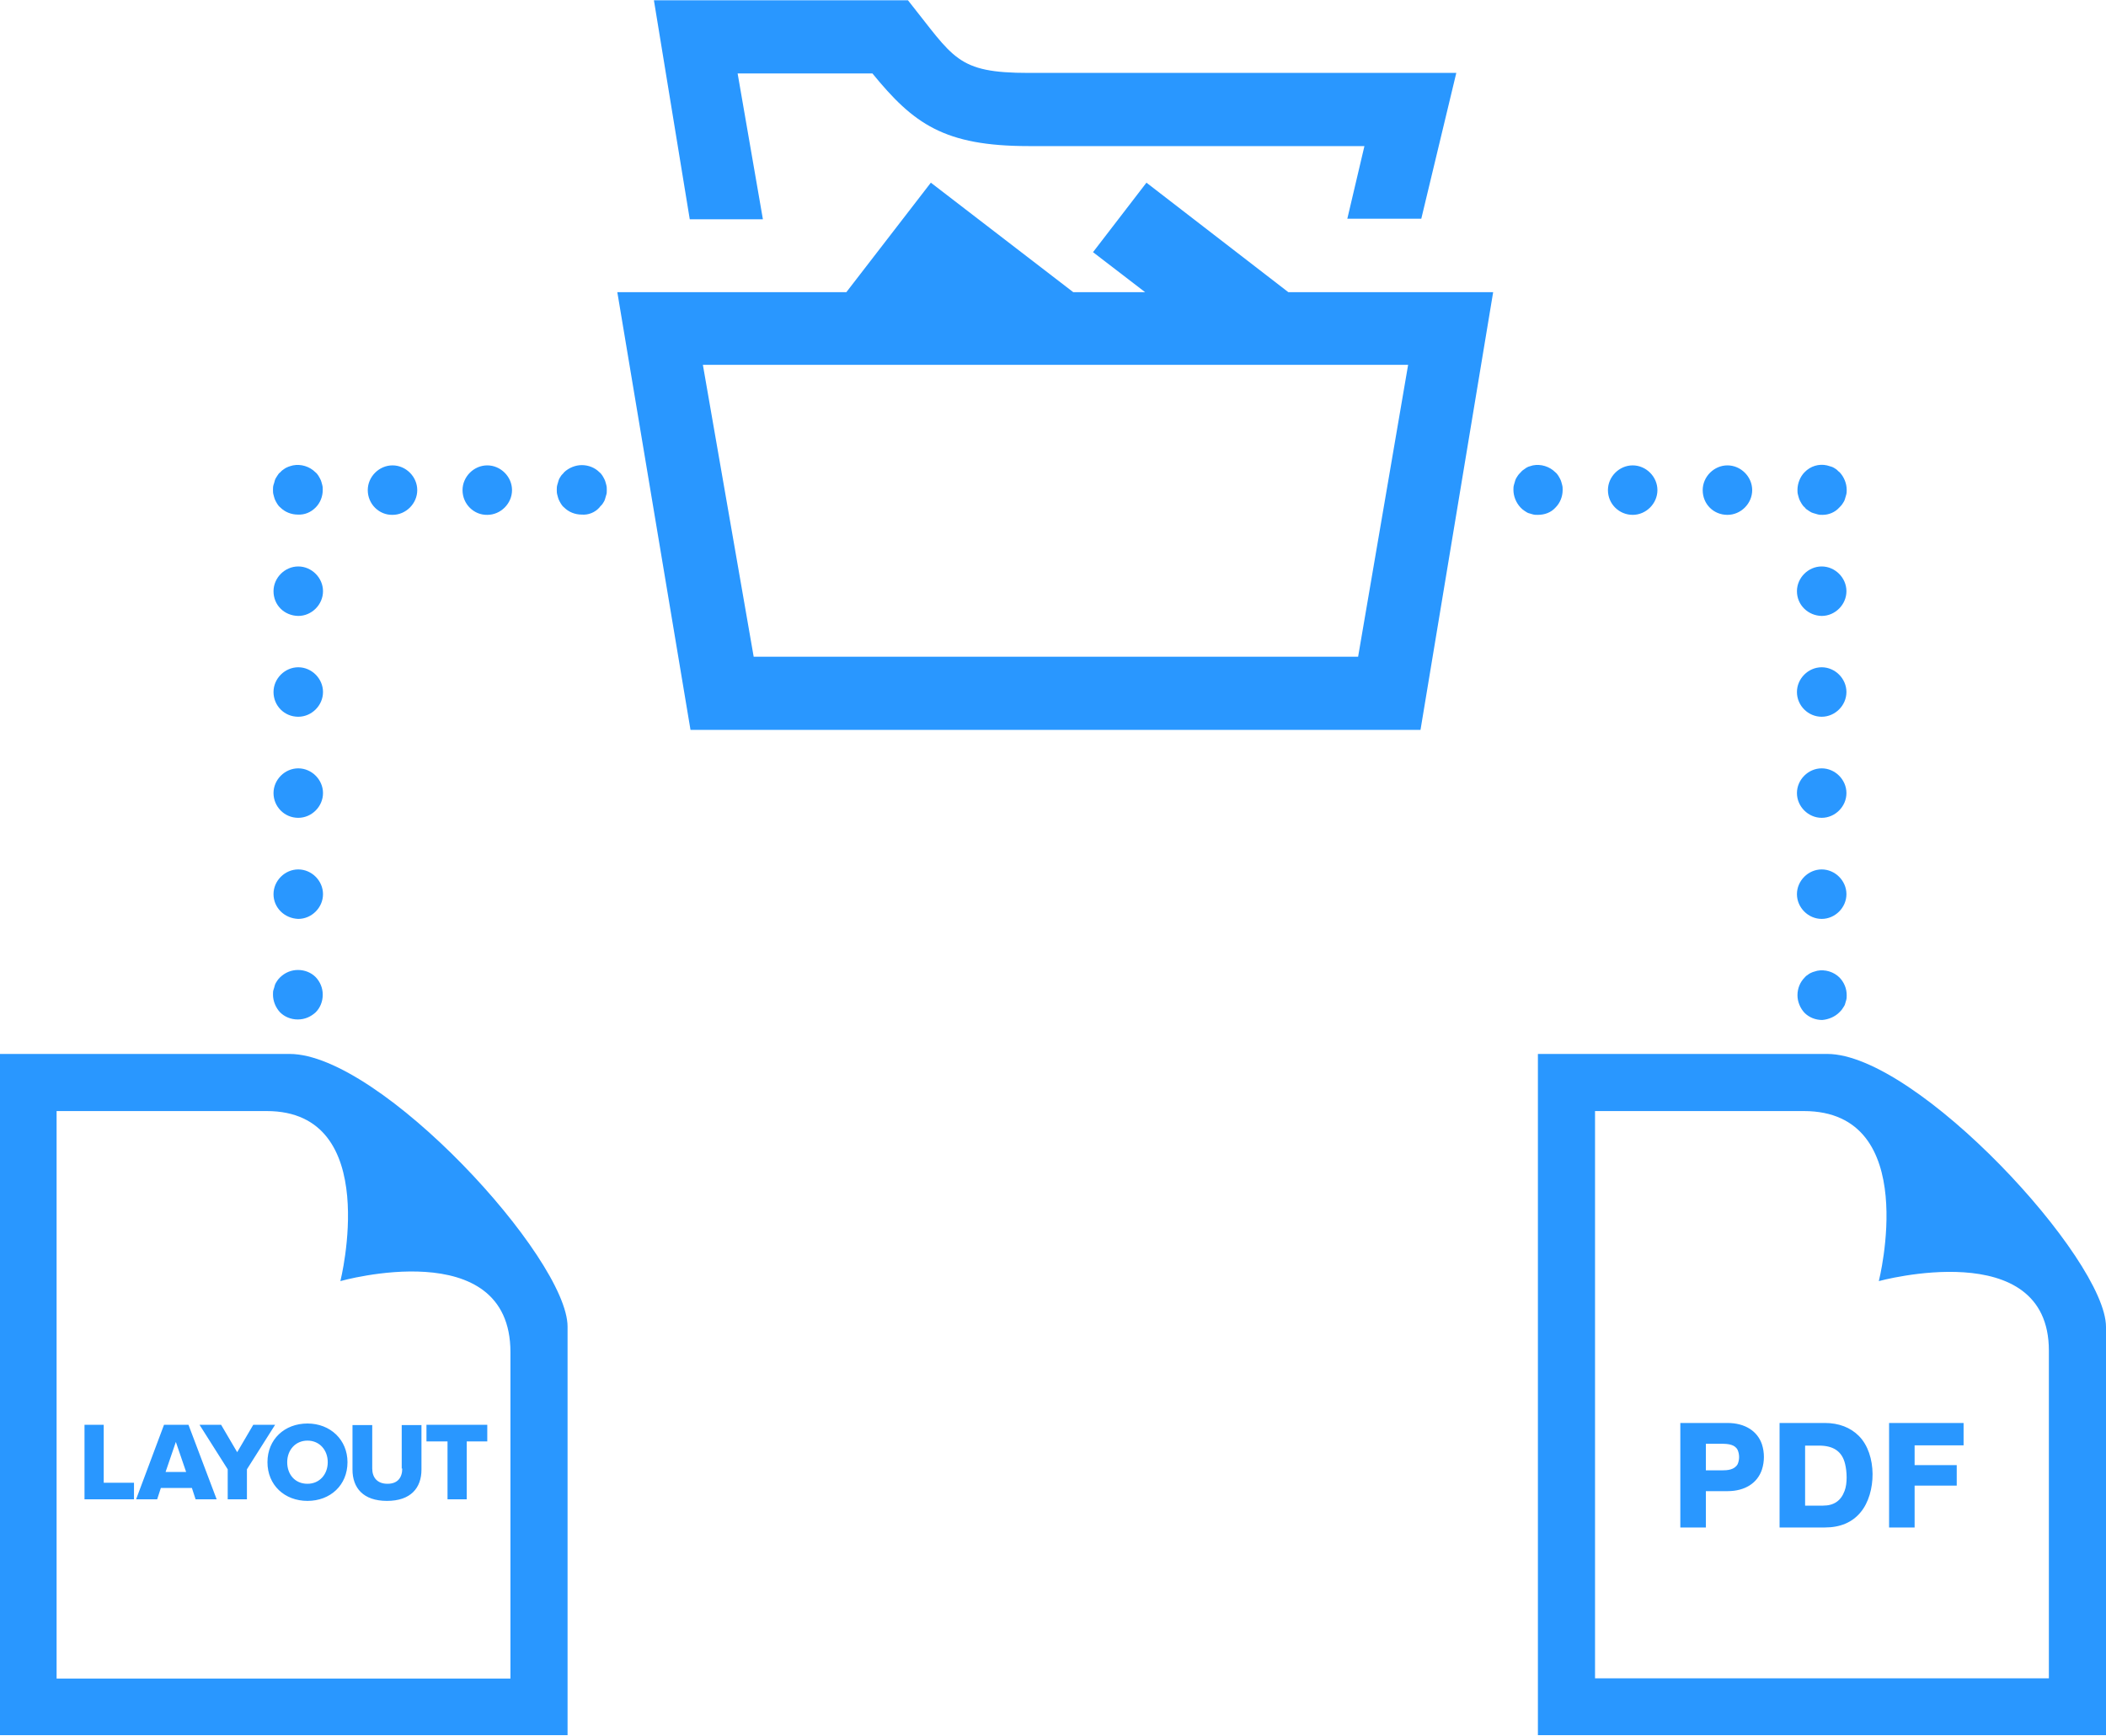
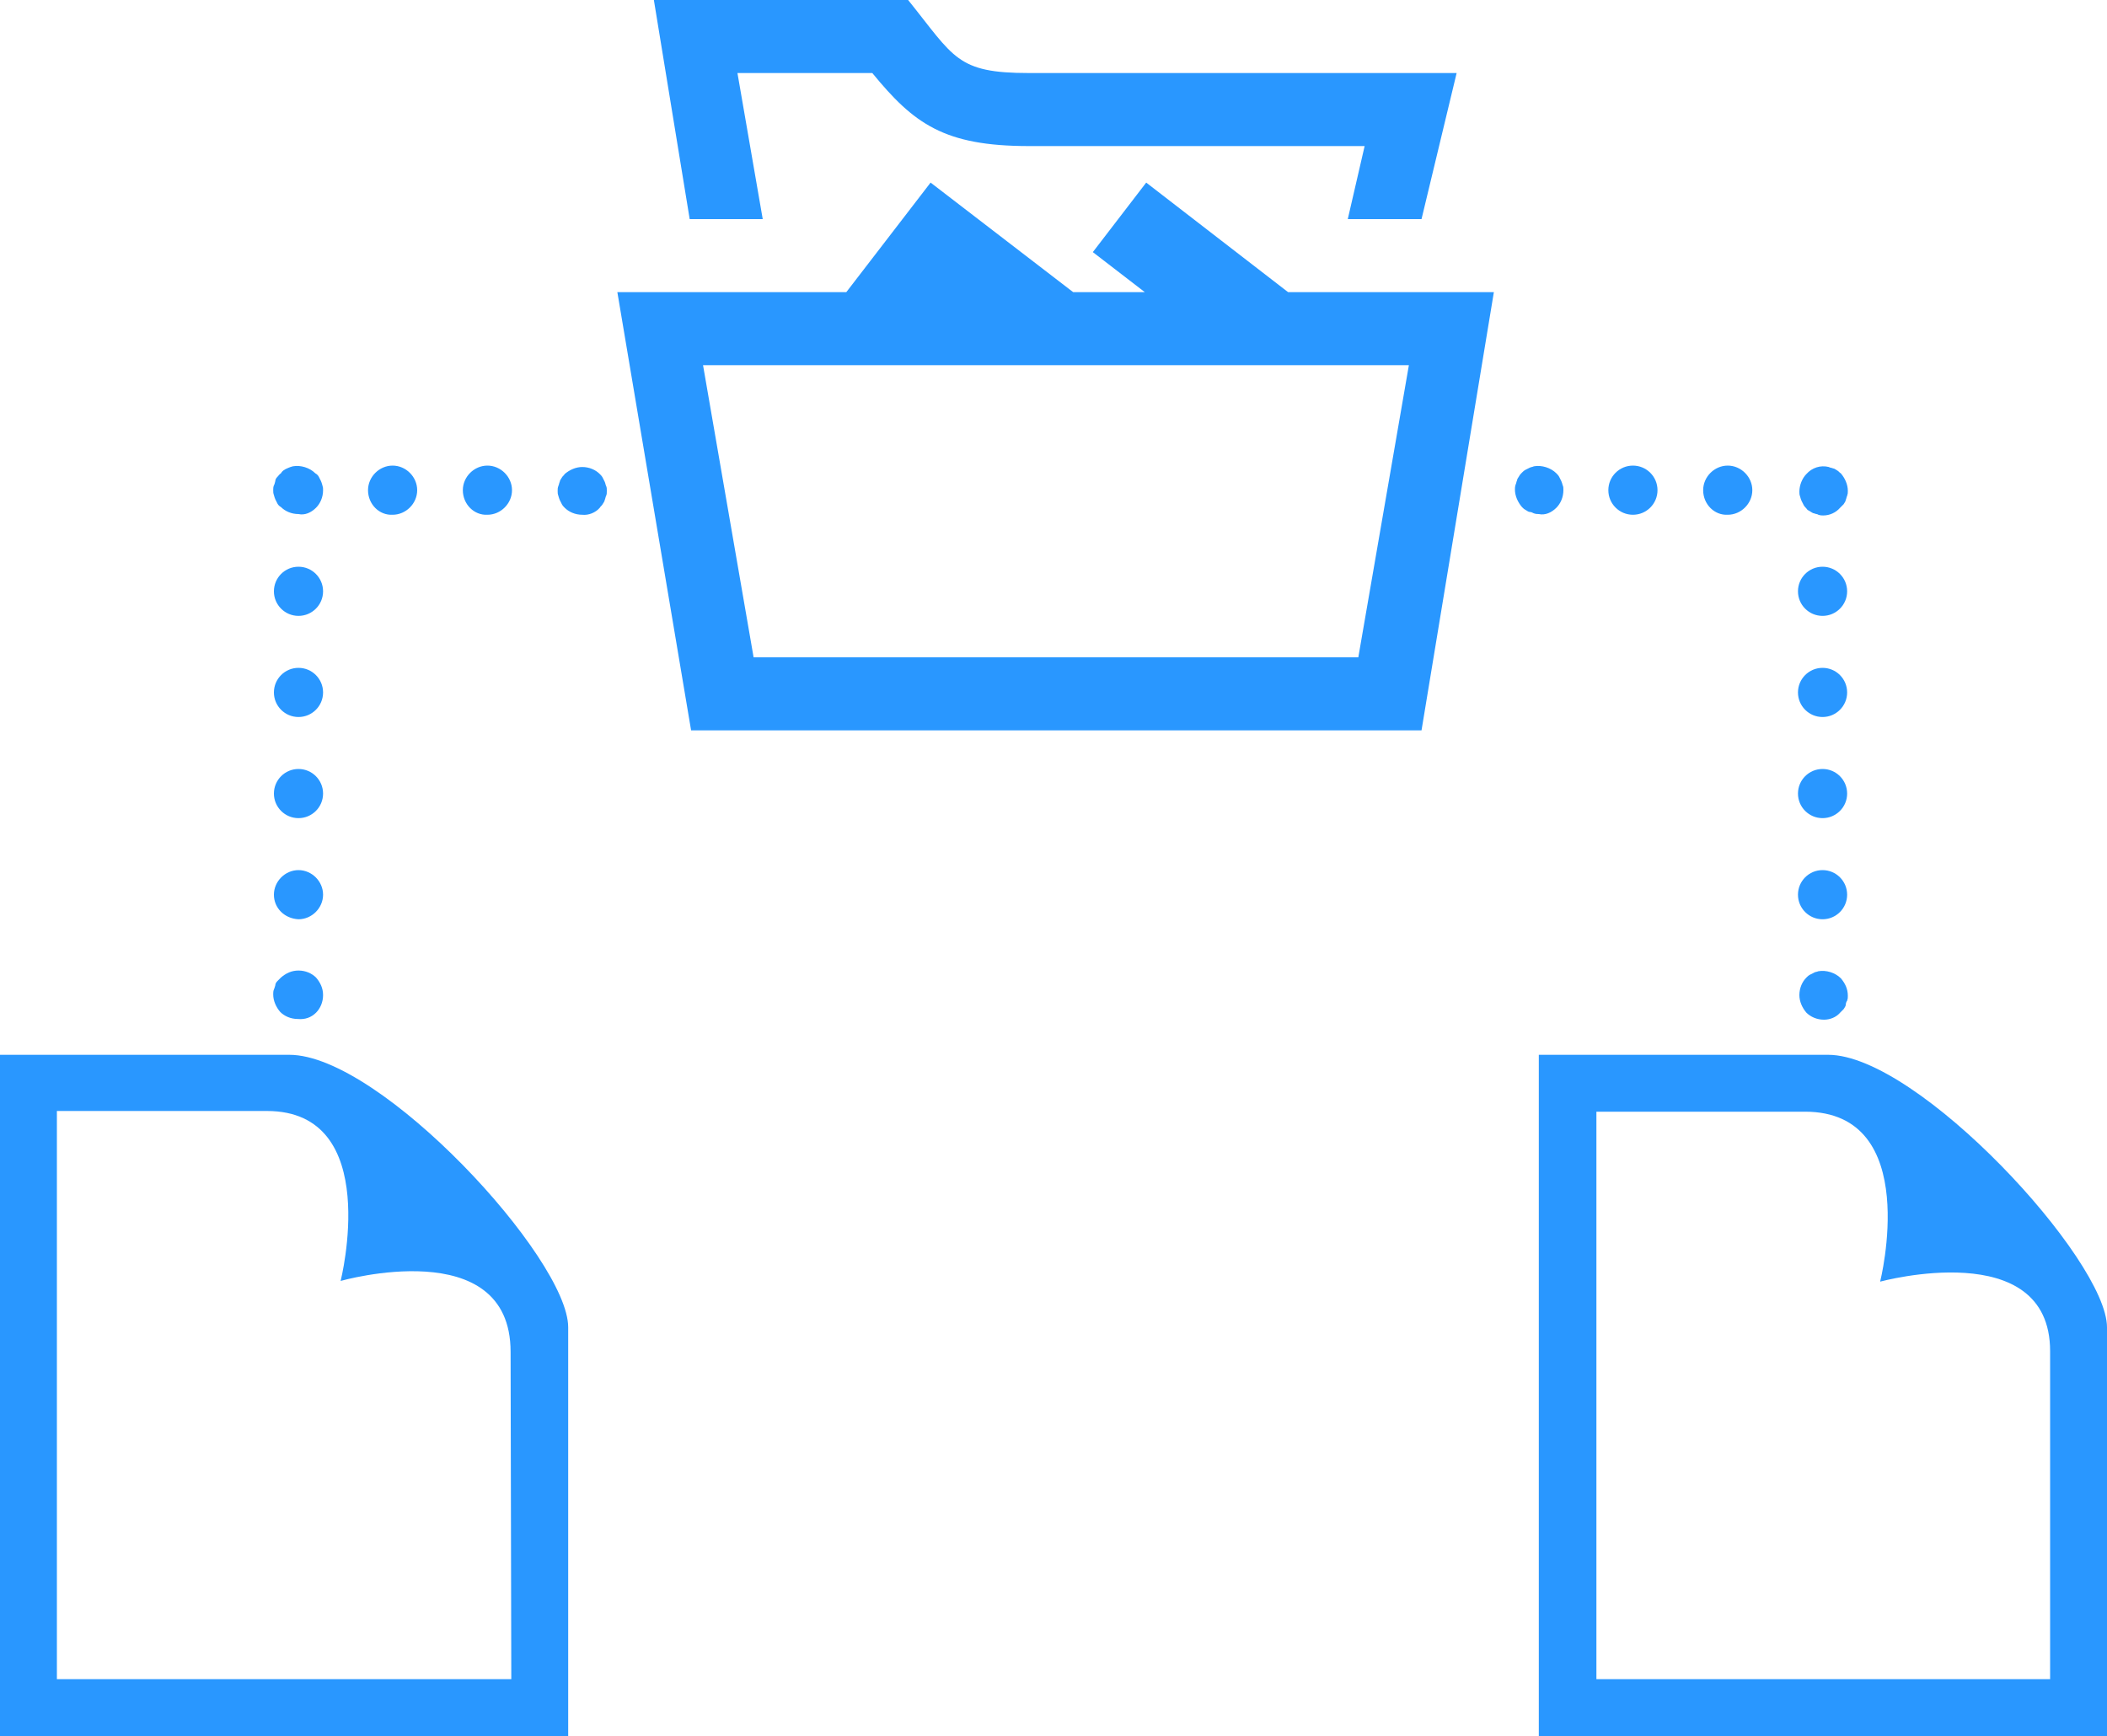
- <svg xmlns="http://www.w3.org/2000/svg" id="Layer_1" viewBox="0 0 800 659.3" width="800" height="659.3">
+ <svg xmlns="http://www.w3.org/2000/svg" id="Layer_1" viewBox="0 0 300 247.2" width="300" height="247.2">
  <style>.st0{fill:#2997ff}</style>
-   <path d="M262 83.2L248.4.1h96.5c17.6 22 18.4 27.6 45.9 27.6h162.4l-13.3 55.4h-28.1l6.5-27.6H390.8c-32.2 0-43.8-8.5-59.4-27.6h-51.2l9.6 55.4H262v-.1zM567.2 111l-27.6 166.3H262.3L234.5 111h87l32.1-41.6 54.1 41.6H435l-19.8-15.2 20.3-26.4 53.9 41.6h77.8zm-32.3 27.6H267l19.3 110.9h229.6l19-110.9zm150.3 283.5c44.9 0 28.5 64.6 28.5 64.6s64.6-17.7 64.6 26.4v124.5H605.9V422.1h79.3zm8.9-21.7H584.2v258.8H800V504.1c0-25.7-71.8-103.7-105.9-103.7zm51.8 140.2h-28.3v39.7h9.7v-15.9h16v-7.8h-16v-7.5h18.6v-8.5zm-52.7 0H676v39.7h17.2c5.8 0 10.4-1.9 13.6-5.8 6-7.2 6.3-22-.7-29-3.2-3.2-7.6-4.9-12.9-4.9zm-7.5 8.6h5.3c5.1 0 8.7 1.9 9.9 7 .7 2.9.9 7.3-.2 10.2-1.4 3.8-4.1 5.6-8.2 5.6h-6.8v-22.8zm-29.5-8.6h-17.9v39.7h9.7v-13.8h8.2c6.7 0 11.4-3.1 13.1-8.2 1-3.1 1-6.5 0-9.6-1.7-5-6.4-8.1-13.1-8.1zm-8.2 7.9h6c2.6 0 5.1.3 6.1 2.4.7 1.7.7 3.6 0 5.3-1.2 2.2-3.8 2.4-6.1 2.4h-6v-10.1zM110 400.4H0v258.8h215.6V504c0-26-71.1-103.6-105.6-103.6zm84.1 237.3H21.5V422.1h79.8c44.2 0 28 64.6 28 64.6s64.6-18.3 64.6 27v124h.2zM39.4 541.3h-7.3v28.3h18.8v-6.3H39.4v-22zm22.9 0l-10.6 28.3h8l1.4-4.3h11.8l1.4 4.3h8l-10.7-28.3h-9.3zm.6 17.9l3.9-11.4 3.9 11.4h-7.8zm33.3-17.9l-6.1 10.4-6.1-10.4h-8.2l10.7 16.9v11.4h7.3v-11.4l10.7-16.9h-8.3zm20.6-.5c-8.7 0-15.2 6-15.2 14.7s6.5 14.7 15.2 14.7 15.2-6 15.2-14.7c0-8.5-6.5-14.7-15.2-14.7zm0 22.9c-4.8 0-7.7-3.6-7.7-8.2s3.1-8.2 7.7-8.2 7.7 3.6 7.7 8.2-3.1 8.2-7.7 8.2zm36-5.8c0 3.4-1.7 5.8-5.6 5.8s-5.8-2.4-5.8-5.8v-16.5h-7.5v16.9c0 7 4.1 11.9 13.1 11.9s13.1-4.9 13.1-11.9v-16.9h-7.5v16.5h.2zm9.2-10.3h8v22h7.3v-22h7.8v-6.3H162v6.3zm428.9-354.8c1.7-1.7 2.7-4.1 2.7-6.7 0-.7 0-1.2-.2-1.9s-.3-1.2-.5-1.7-.5-1-.9-1.7c-.3-.5-.7-1-1.2-1.4-2.2-2.2-5.5-3.2-8.5-2.6-.5.2-1.2.3-1.7.5s-1 .5-1.5.9c-.5.3-1 .7-1.4 1.2-.3.3-.9.9-1.2 1.4s-.7 1-.9 1.7c-.2.5-.3 1.2-.5 1.7-.2.7-.2 1.2-.2 1.9 0 2.4 1 4.9 2.7 6.7.5.5.9.9 1.4 1.2.5.3 1 .7 1.5.9.5.2 1.2.3 1.7.5.7.2 1.2.2 1.9.2 2.7 0 5.1-.9 6.8-2.8zm55.9-6.6c0-5.1 4.3-9.4 9.4-9.4 5.1 0 9.4 4.3 9.4 9.4 0 5.1-4.3 9.4-9.4 9.4-5.3 0-9.4-4.1-9.4-9.4zm-36 0c0-5.1 4.3-9.4 9.4-9.4 5.1 0 9.4 4.3 9.4 9.4 0 5.1-4.3 9.4-9.4 9.4-5.1 0-9.4-4.1-9.4-9.4zm87.9 6.6c.3-.3.9-.9 1.2-1.4.3-.5.7-1 .9-1.7.2-.5.3-1.2.5-1.7.2-.7.2-1.2.2-1.9 0-2.4-1-4.9-2.7-6.7-.5-.3-.9-.9-1.4-1.2-.5-.3-1-.7-1.7-.9-.5-.2-1.2-.3-1.7-.5-3.1-.7-6.3.3-8.5 2.6-1.7 1.7-2.7 4.3-2.7 6.7 0 .7 0 1.2.2 1.9s.3 1.2.5 1.7.5 1 .9 1.7c.3.5.7 1 1.2 1.4.3.5.9.9 1.4 1.2.5.3 1 .7 1.7.9.5.2 1.2.3 1.7.5.7.2 1.2.2 1.9.2 2.3 0 4.7-.9 6.4-2.8zm-16.1 146.9c0-5.1 4.3-9.4 9.4-9.4 5.1 0 9.4 4.3 9.4 9.4s-4.3 9.4-9.4 9.4c-5.1 0-9.4-4.3-9.4-9.4zm0-38.4c0-5.1 4.3-9.4 9.4-9.4 5.1 0 9.4 4.3 9.4 9.4 0 5.1-4.3 9.4-9.4 9.4-5.1 0-9.4-4.3-9.4-9.4zm0-38.4c0-5.1 4.3-9.4 9.4-9.4 5.1 0 9.4 4.3 9.4 9.4s-4.3 9.4-9.4 9.4c-5.1 0-9.4-4.2-9.4-9.4zm0-38.3c0-5.1 4.3-9.4 9.4-9.4 5.1 0 9.4 4.3 9.4 9.4 0 5.1-4.3 9.4-9.4 9.4-5.1-.1-9.4-4.1-9.4-9.4zm16.1 160c.3-.3.9-.9 1.2-1.4.3-.5.7-1 .9-1.5.2-.5.3-1.2.5-1.7.2-.7.2-1.2.2-1.9 0-2.6-1-4.9-2.7-6.7-2.2-2.2-5.5-3.2-8.5-2.6-.5.2-1.2.3-1.7.5s-1.2.5-1.7.9c-.5.3-1 .7-1.4 1.2-1.7 1.7-2.7 4.1-2.7 6.7 0 2.4 1 4.9 2.7 6.7 1.7 1.7 4.1 2.7 6.7 2.7 2.4-.2 4.8-1.2 6.5-2.9zm-471-191.8c.3-.5.9-.9 1.2-1.4.3-.5.7-1 .9-1.7.2-.5.3-1.2.5-1.7s.2-1.2.2-1.9 0-1.2-.2-1.9-.3-1.2-.5-1.7-.5-1-.9-1.7c-.3-.5-.7-1-1.2-1.4-1.7-1.7-4.1-2.7-6.7-2.7-2.4 0-4.9 1-6.7 2.7-.3.5-.9.9-1.2 1.4-.3.5-.7 1-.9 1.7-.2.5-.3 1.2-.5 1.7-.2.7-.2 1.2-.2 1.9s0 1.2.2 1.9.3 1.2.5 1.7.5 1 .9 1.7c.3.5.7 1 1.2 1.4 1.7 1.7 4.1 2.7 6.7 2.7 2.5.2 5-.8 6.7-2.7zm-52-6.6c0-5.1 4.3-9.4 9.4-9.4 5.1 0 9.4 4.3 9.4 9.4 0 5.1-4.3 9.4-9.4 9.4-5.1.1-9.4-4.1-9.4-9.4zm-36 0c0-5.1 4.3-9.4 9.4-9.4 5.1 0 9.4 4.3 9.4 9.4 0 5.1-4.3 9.4-9.4 9.4-5.1.1-9.4-4.1-9.4-9.4zm-19.8 6.6c1.7-1.7 2.7-4.1 2.7-6.7 0-.7 0-1.2-.2-1.9s-.3-1.2-.5-1.7-.5-1-.9-1.7c-.3-.5-.7-1-1.2-1.4-2.2-2.2-5.5-3.2-8.5-2.6-.7.2-1.2.3-1.7.5s-1.2.5-1.7.9c-.5.3-1 .7-1.4 1.2-.5.3-.9.9-1.2 1.4-.3.5-.7 1-.9 1.7-.2.7-.3 1.2-.5 1.7-.2.7-.2 1.2-.2 1.9s0 1.2.2 1.9.3 1.2.5 1.7.5 1 .9 1.7c.3.5.7 1 1.2 1.4 1.7 1.7 4.1 2.7 6.7 2.7 2.5.1 4.8-.8 6.7-2.7zm-16 146.9c0-5.1 4.3-9.4 9.4-9.4s9.4 4.3 9.4 9.4-4.3 9.4-9.4 9.4c-5.3-.2-9.4-4.3-9.4-9.4zm0-38.4c0-5.1 4.3-9.4 9.4-9.4s9.4 4.3 9.4 9.4c0 5.1-4.3 9.4-9.4 9.4-5.3 0-9.4-4.3-9.4-9.4zm0-38.4c0-5.1 4.3-9.4 9.4-9.4s9.4 4.3 9.4 9.4-4.3 9.4-9.4 9.4c-5.3 0-9.4-4.2-9.4-9.4zm0-38.3c0-5.1 4.3-9.4 9.4-9.4s9.4 4.3 9.4 9.4c0 5.1-4.3 9.4-9.4 9.4-5.3-.1-9.4-4.1-9.4-9.4zm16 160c1.7-1.7 2.7-4.1 2.7-6.7 0-2.6-1-4.9-2.7-6.7-1.7-1.7-4.1-2.7-6.7-2.7-2.6 0-4.9 1-6.7 2.7-.5.5-.9.9-1.2 1.4-.3.5-.7 1-.9 1.7-.2.7-.3 1.2-.5 1.7s-.2 1.2-.2 1.9c0 2.4 1 4.9 2.7 6.7 1.7 1.7 4.1 2.7 6.7 2.7 2.7 0 4.9-1 6.8-2.7z" class="st0" />
+   <path d="M260.3 150.2h-41.2v97H300V189c0-9.6-26.9-38.8-39.7-38.8zm31.6 88.9h-64.6v-80.8H257c16.8 0 10.7 24.2 10.7 24.2s24.2-6.6 24.2 9.9v46.7zM98.2 31.2L93.1 0h36.2c6.6 8.2 6.9 10.4 17.2 10.4h60.9l-5 20.8h-10.5l2.4-10.4h-47.8c-12.1 0-16.4-3.2-22.3-10.4H105l3.6 20.8H98.2z" class="st0" />
+   <path d="M183.4 41.6L163.2 26l-7.6 9.9 7.4 5.7h-10.2L132.5 26l-12 15.6H87.9L98.4 104h104l10.3-62.4h-29.3zm10 52h-86.1L100.1 52h100.5l-7.2 41.6zM41.2 150.2H0v97h80.9V189c0-9.8-26.7-38.8-39.7-38.8zM8.1 239.1v-80.9H38c16.6 0 10.5 24.2 10.5 24.2s24.2-6.9 24.2 10.1l.1 46.6H8.1zM221.6 72.3c.6-.6 1-1.5 1-2.5 0-.3 0-.5-.1-.7-.1-.3-.1-.4-.2-.6l-.3-.6c-.1-.2-.3-.4-.4-.5-.8-.8-2.1-1.2-3.2-1-.2.1-.4.1-.6.2l-.6.3c-.2.1-.4.3-.5.4s-.3.3-.4.5-.3.4-.3.6c-.1.2-.1.4-.2.6-.1.3-.1.5-.1.7 0 .9.4 1.8 1 2.5.2.2.3.3.5.4s.4.3.6.3.4.1.6.2c.3.1.5.1.7.1.9.2 1.8-.2 2.5-.9zm20.9-2.5c0-1.9 1.6-3.5 3.5-3.5s3.5 1.6 3.5 3.5-1.6 3.5-3.5 3.5c-1.9.1-3.5-1.5-3.5-3.5z" class="st0" />
+   <circle cx="232.5" cy="69.8" r="3.5" class="st0" />
+   <path d="M262 72.3l.5-.5c.1-.2.3-.4.3-.6.1-.2.1-.4.2-.6.1-.3.1-.4.1-.7 0-.9-.4-1.8-1-2.5-.2-.1-.3-.3-.5-.4s-.4-.3-.6-.3c-.2-.1-.5-.1-.6-.2-1.2-.3-2.4.1-3.2 1-.6.6-1 1.6-1 2.5 0 .3 0 .4.1.7.1.3.1.4.2.6l.3.6c.1.2.3.4.4.5.1.2.3.3.5.4s.4.3.6.3c.2.1.5.1.6.2.3.1.5.1.7.1.9 0 1.8-.4 2.4-1.1z" class="st0" />
+   <circle cx="259.5" cy="127.4" r="3.5" class="st0" />
+   <circle cx="259.5" cy="113" r="3.5" class="st0" />
+   <circle cx="259.5" cy="98.6" r="3.5" class="st0" />
+   <circle cx="259.5" cy="84.2" r="3.5" class="st0" />
+   <path d="M262 144.2l.5-.5c.1-.2.3-.4.3-.6s.1-.5.2-.6c.1-.3.1-.4.1-.7 0-1-.4-1.8-1-2.5-.8-.8-2.1-1.2-3.2-1-.2.1-.5.1-.6.2l-.6.3c-.2.1-.4.3-.5.4-.6.6-1 1.5-1 2.5 0 .9.4 1.8 1 2.5.6.6 1.5 1 2.5 1 .8 0 1.7-.3 2.3-1zM85.4 72.3c.1-.2.3-.3.4-.5s.3-.4.3-.6c.1-.2.1-.4.2-.6s.1-.4.1-.7c0-.3 0-.5-.1-.7s-.1-.4-.2-.6l-.3-.6c-.1-.2-.3-.4-.4-.5-.6-.6-1.5-1-2.5-1-.9 0-1.8.4-2.5 1-.1.2-.3.3-.4.5s-.3.4-.3.6c-.1.2-.1.4-.2.6-.1.3-.1.4-.1.7 0 .3 0 .4.1.7s.1.4.2.6l.3.6c.1.2.3.4.4.5.6.6 1.5 1 2.5 1 .9.1 1.9-.3 2.5-1zm-19.5-2.5c0-1.9 1.6-3.5 3.5-3.5s3.5 1.6 3.5 3.5-1.6 3.5-3.5 3.5c-1.9.1-3.5-1.5-3.5-3.5zm-13.5 0c0-1.9 1.6-3.5 3.5-3.5s3.5 1.6 3.5 3.5-1.6 3.5-3.5 3.5c-1.9.1-3.5-1.5-3.5-3.5zM45 72.3c.6-.6 1-1.5 1-2.5 0-.3 0-.4-.1-.7-.1-.3-.1-.4-.2-.6l-.3-.6c-.1-.2-.3-.4-.5-.5-.8-.8-2.1-1.2-3.2-1-.3.1-.4.1-.6.2s-.5.2-.6.3c-.2.1-.4.3-.5.5-.2.1-.3.3-.5.5s-.3.4-.3.6c-.1.3-.1.5-.2.6-.1.3-.1.4-.1.7s0 .4.1.7c.1.3.1.4.2.6l.3.6c.1.2.3.4.5.5.6.6 1.5 1 2.5 1 .9.2 1.8-.2 2.5-.9zm-6 55.1c0-1.9 1.6-3.5 3.5-3.5s3.5 1.6 3.5 3.5-1.6 3.5-3.5 3.5c-2-.1-3.5-1.6-3.5-3.5z" class="st0" />
+   <circle cx="42.5" cy="113" r="3.5" class="st0" />
+   <circle cx="42.5" cy="98.6" r="3.5" class="st0" />
+   <circle cx="42.5" cy="84.2" r="3.5" class="st0" />
+   <path d="M45 144.2c.6-.6 1-1.5 1-2.5s-.4-1.8-1-2.5c-.6-.6-1.5-1-2.5-1s-1.8.4-2.5 1l-.5.5c-.2.2-.3.4-.3.6-.1.3-.1.4-.2.6-.1.2-.1.5-.1.7 0 .9.4 1.8 1 2.5.6.6 1.5 1 2.5 1 1 .1 1.9-.2 2.6-.9z" class="st0" />
</svg>
